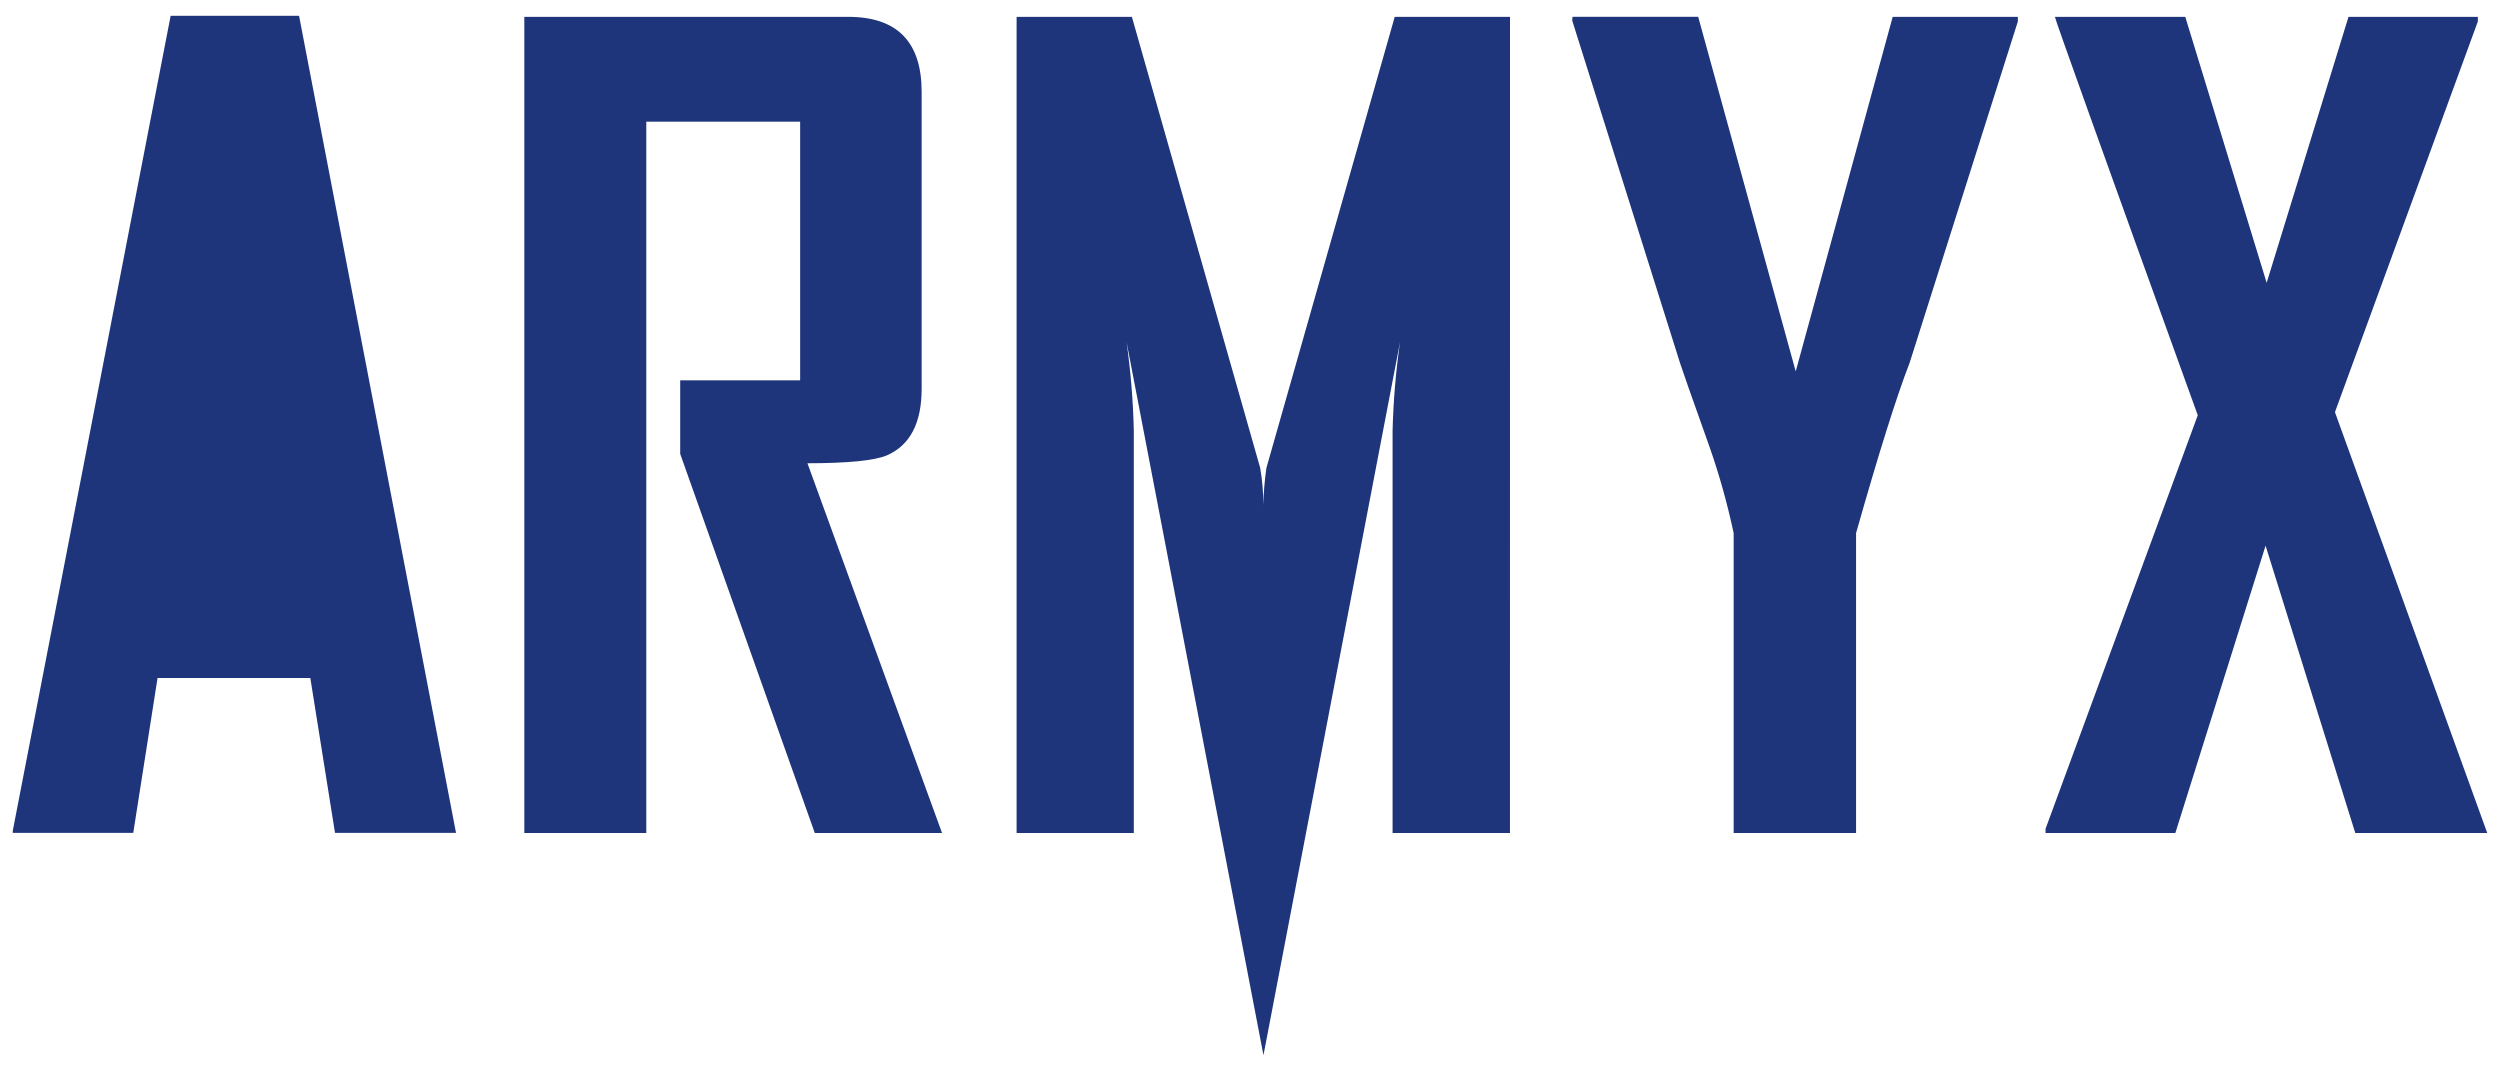
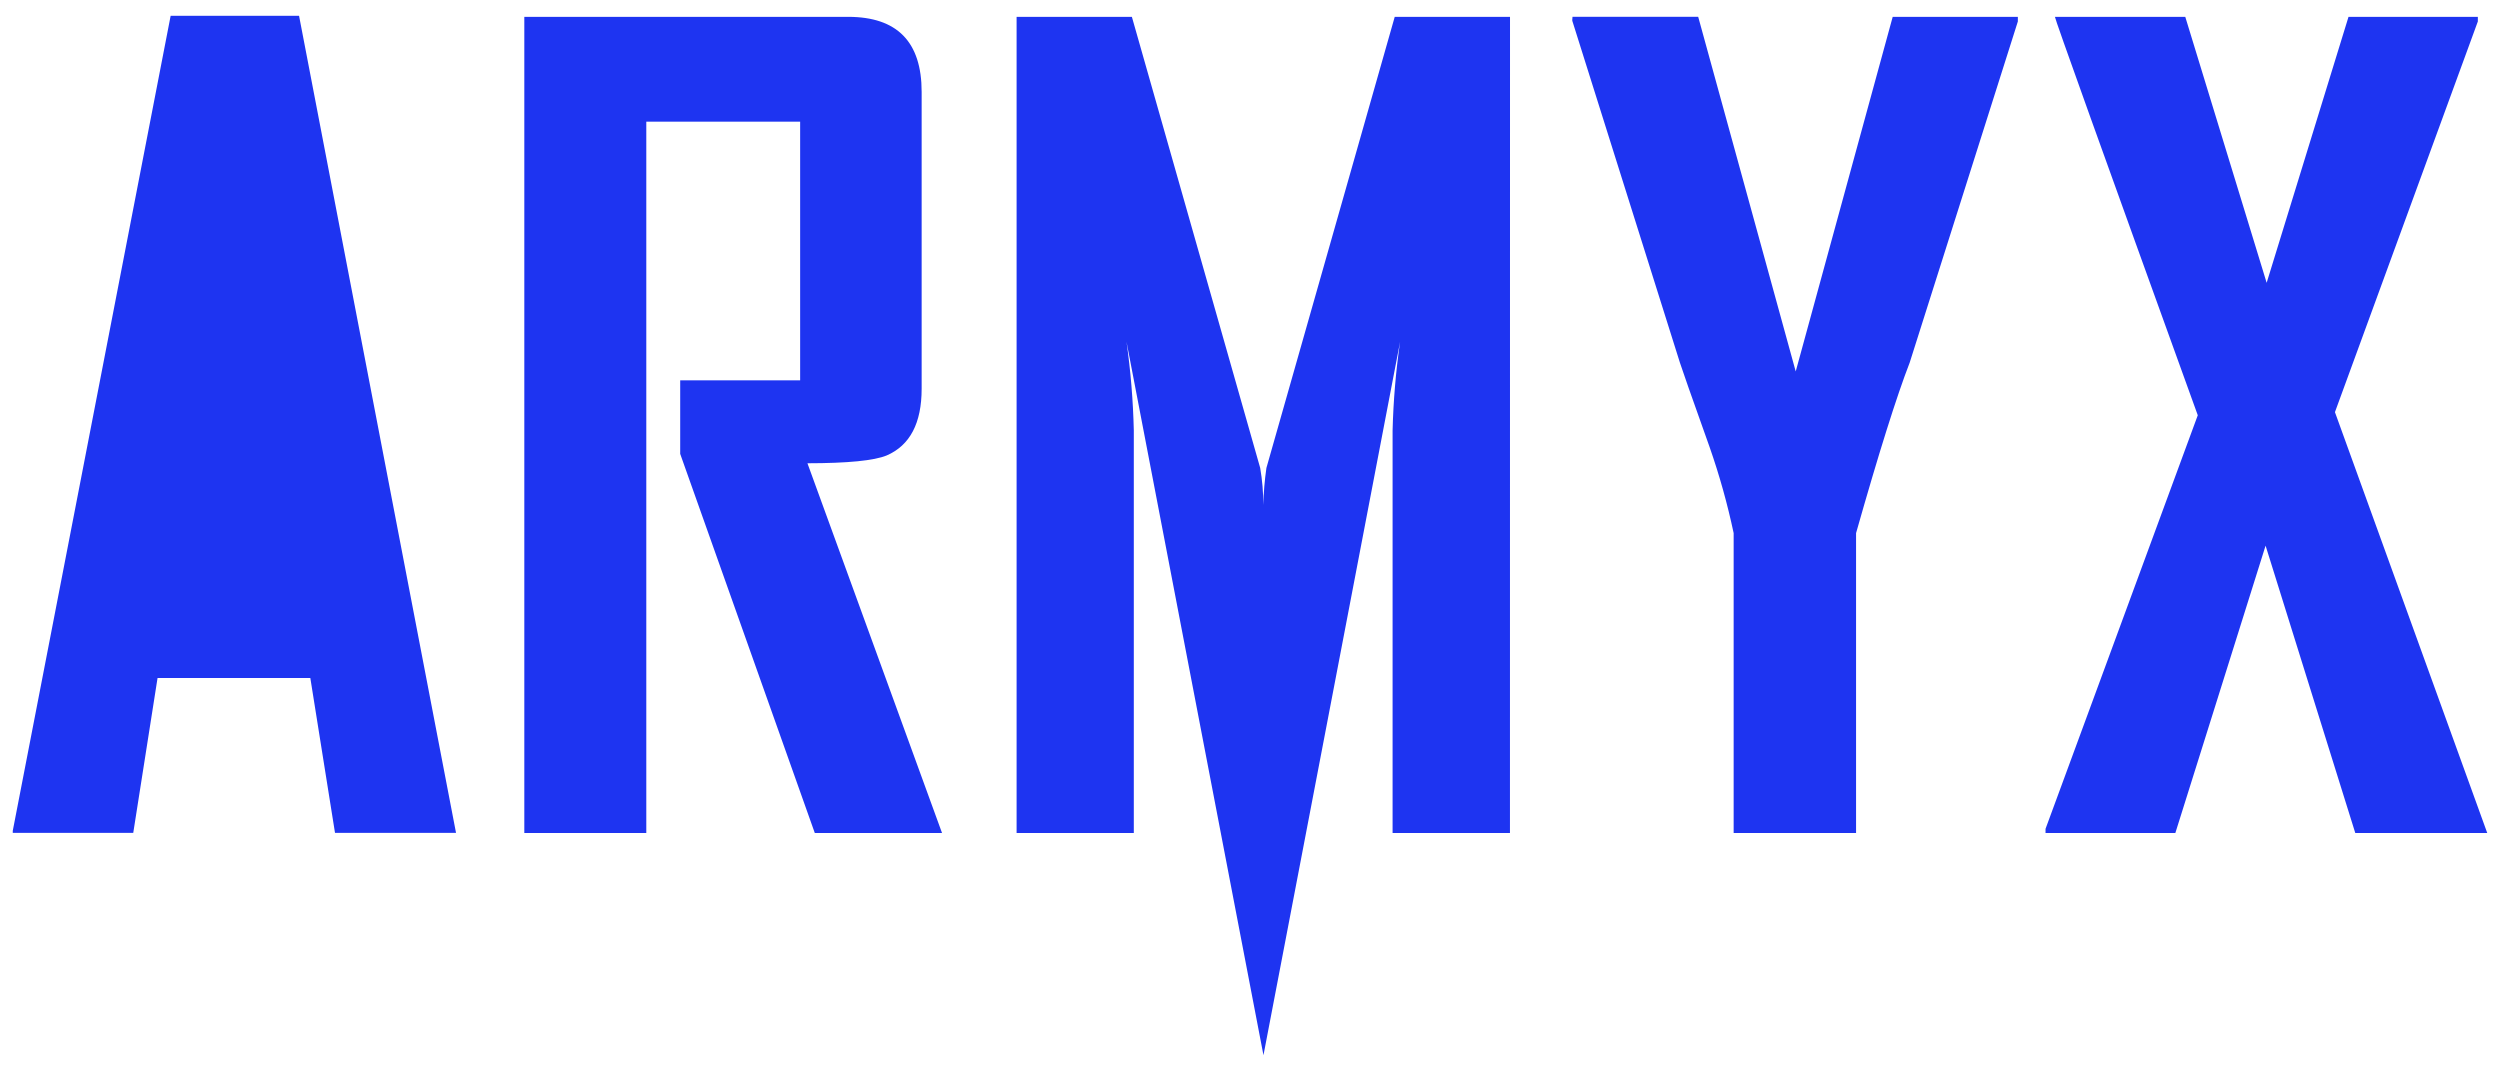
<svg xmlns="http://www.w3.org/2000/svg" id="Layer_1" data-name="Layer 1" viewBox="0 0 466.04 199.63">
  <defs>
-     <style>.cls-1{fill:#1e347b;}</style>
+     <style>.cls-1{fill:#1e34f1;}</style>
  </defs>
  <polygon class="cls-1" points="85.01 155.26 62.45 155.26 57.85 126.39 29.37 126.39 24.84 155.26 2.38 155.26 2.38 154.87 31.81 2.95 55.75 2.95 85.01 155.26" />
  <path class="cls-1" d="M175.61,155.28H151.89L126.8,84.61V70.9h22.36V22.68H120.48v132.6H97.74V3.14h60.37q13.71,0,13.7,14V72.46q0,9.62-6.51,12.44-3.5,1.45-14.78,1.46Z" />
  <path class="cls-1" d="M281.48,155.28H259.6v-75A139.89,139.89,0,0,1,261,63.71l-25.47,133h0L210,63.71a141.89,141.89,0,0,1,1.36,16.52v75.05H189.51V3.14H211l23.92,84.09a40.24,40.24,0,0,1,.58,6.9,59.06,59.06,0,0,1,.58-6.9L260,3.14h21.49Z" />
  <path class="cls-1" d="M376.16,4,356,67.59Q352.35,77,346,99.38v55.9H323.18V99.38a130.39,130.39,0,0,0-4.47-16q-5.16-14.48-5.54-15.75L293.14,4q-.09-.09,0-.87h23.43l18.18,66.11L352.83,3.14h23.33Z" />
  <path class="cls-1" d="M463.66,155.28h-24.6l-16.72-53.56-16.82,53.56h-24.2v-.77l28.38-77.1Q383,3.53,383.07,3.14h24.3l15.17,49.58L437.8,3.14h24.11V4L435.27,76.83Z" />
</svg>
